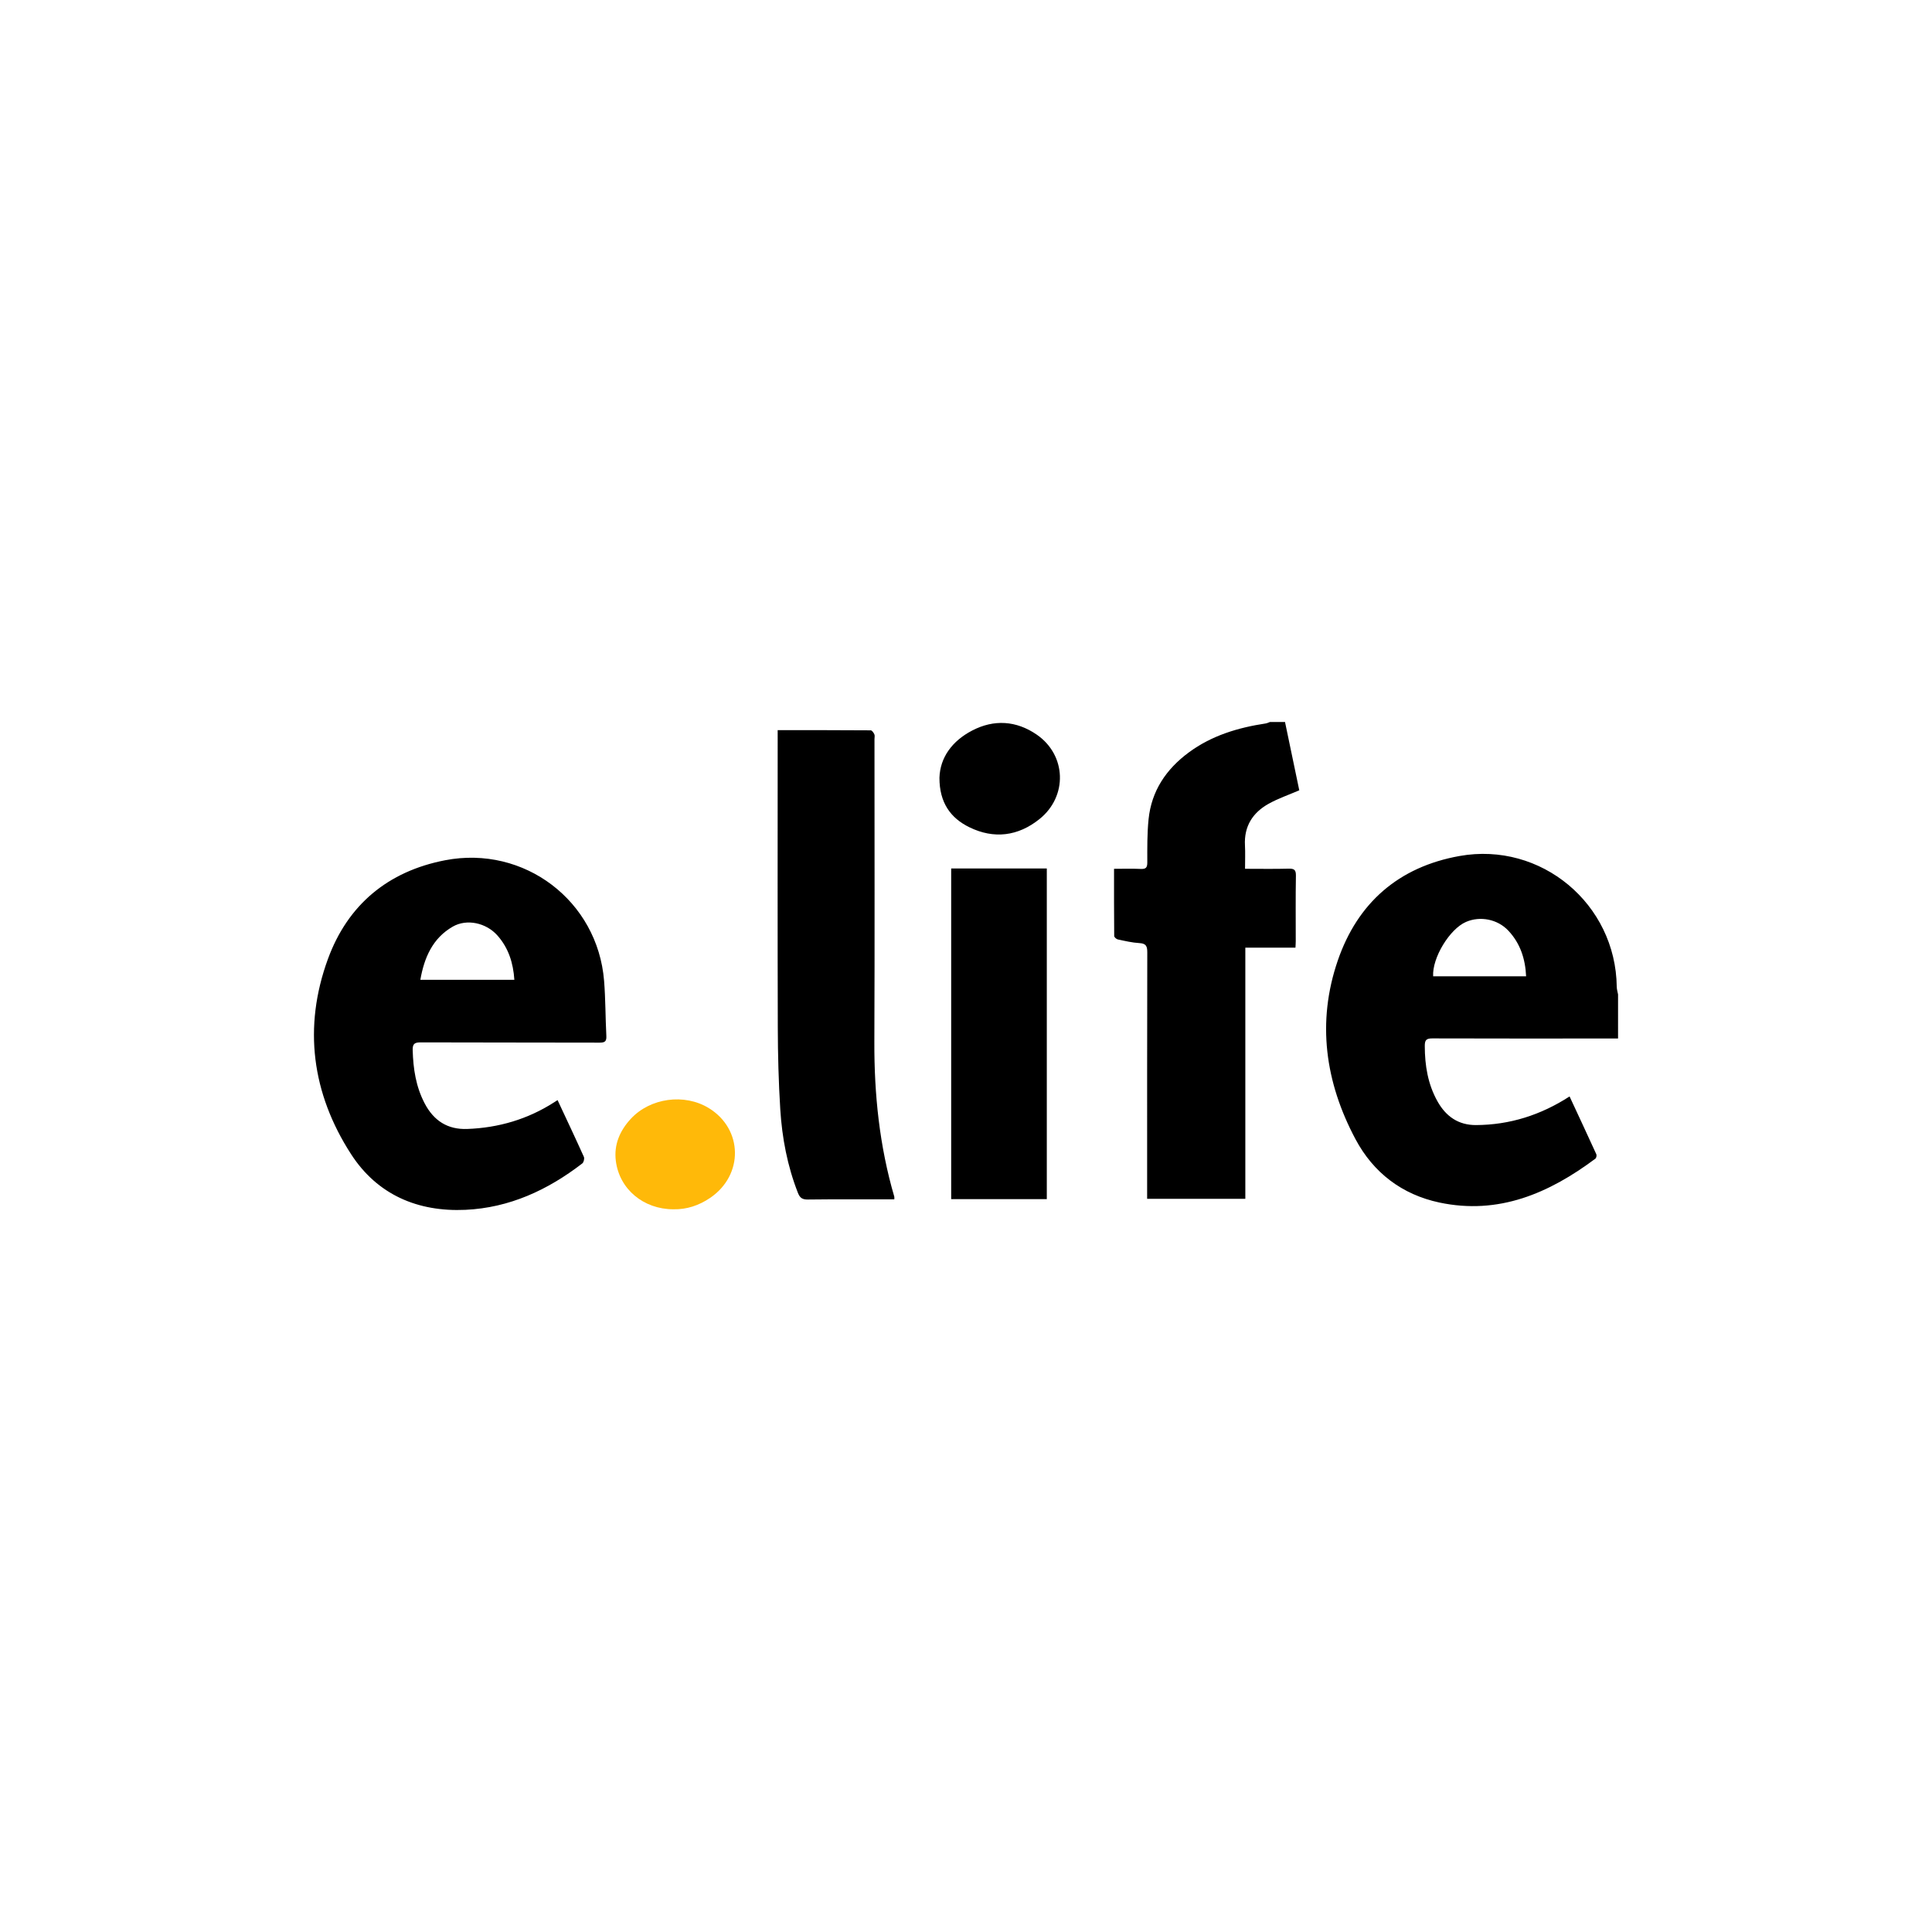
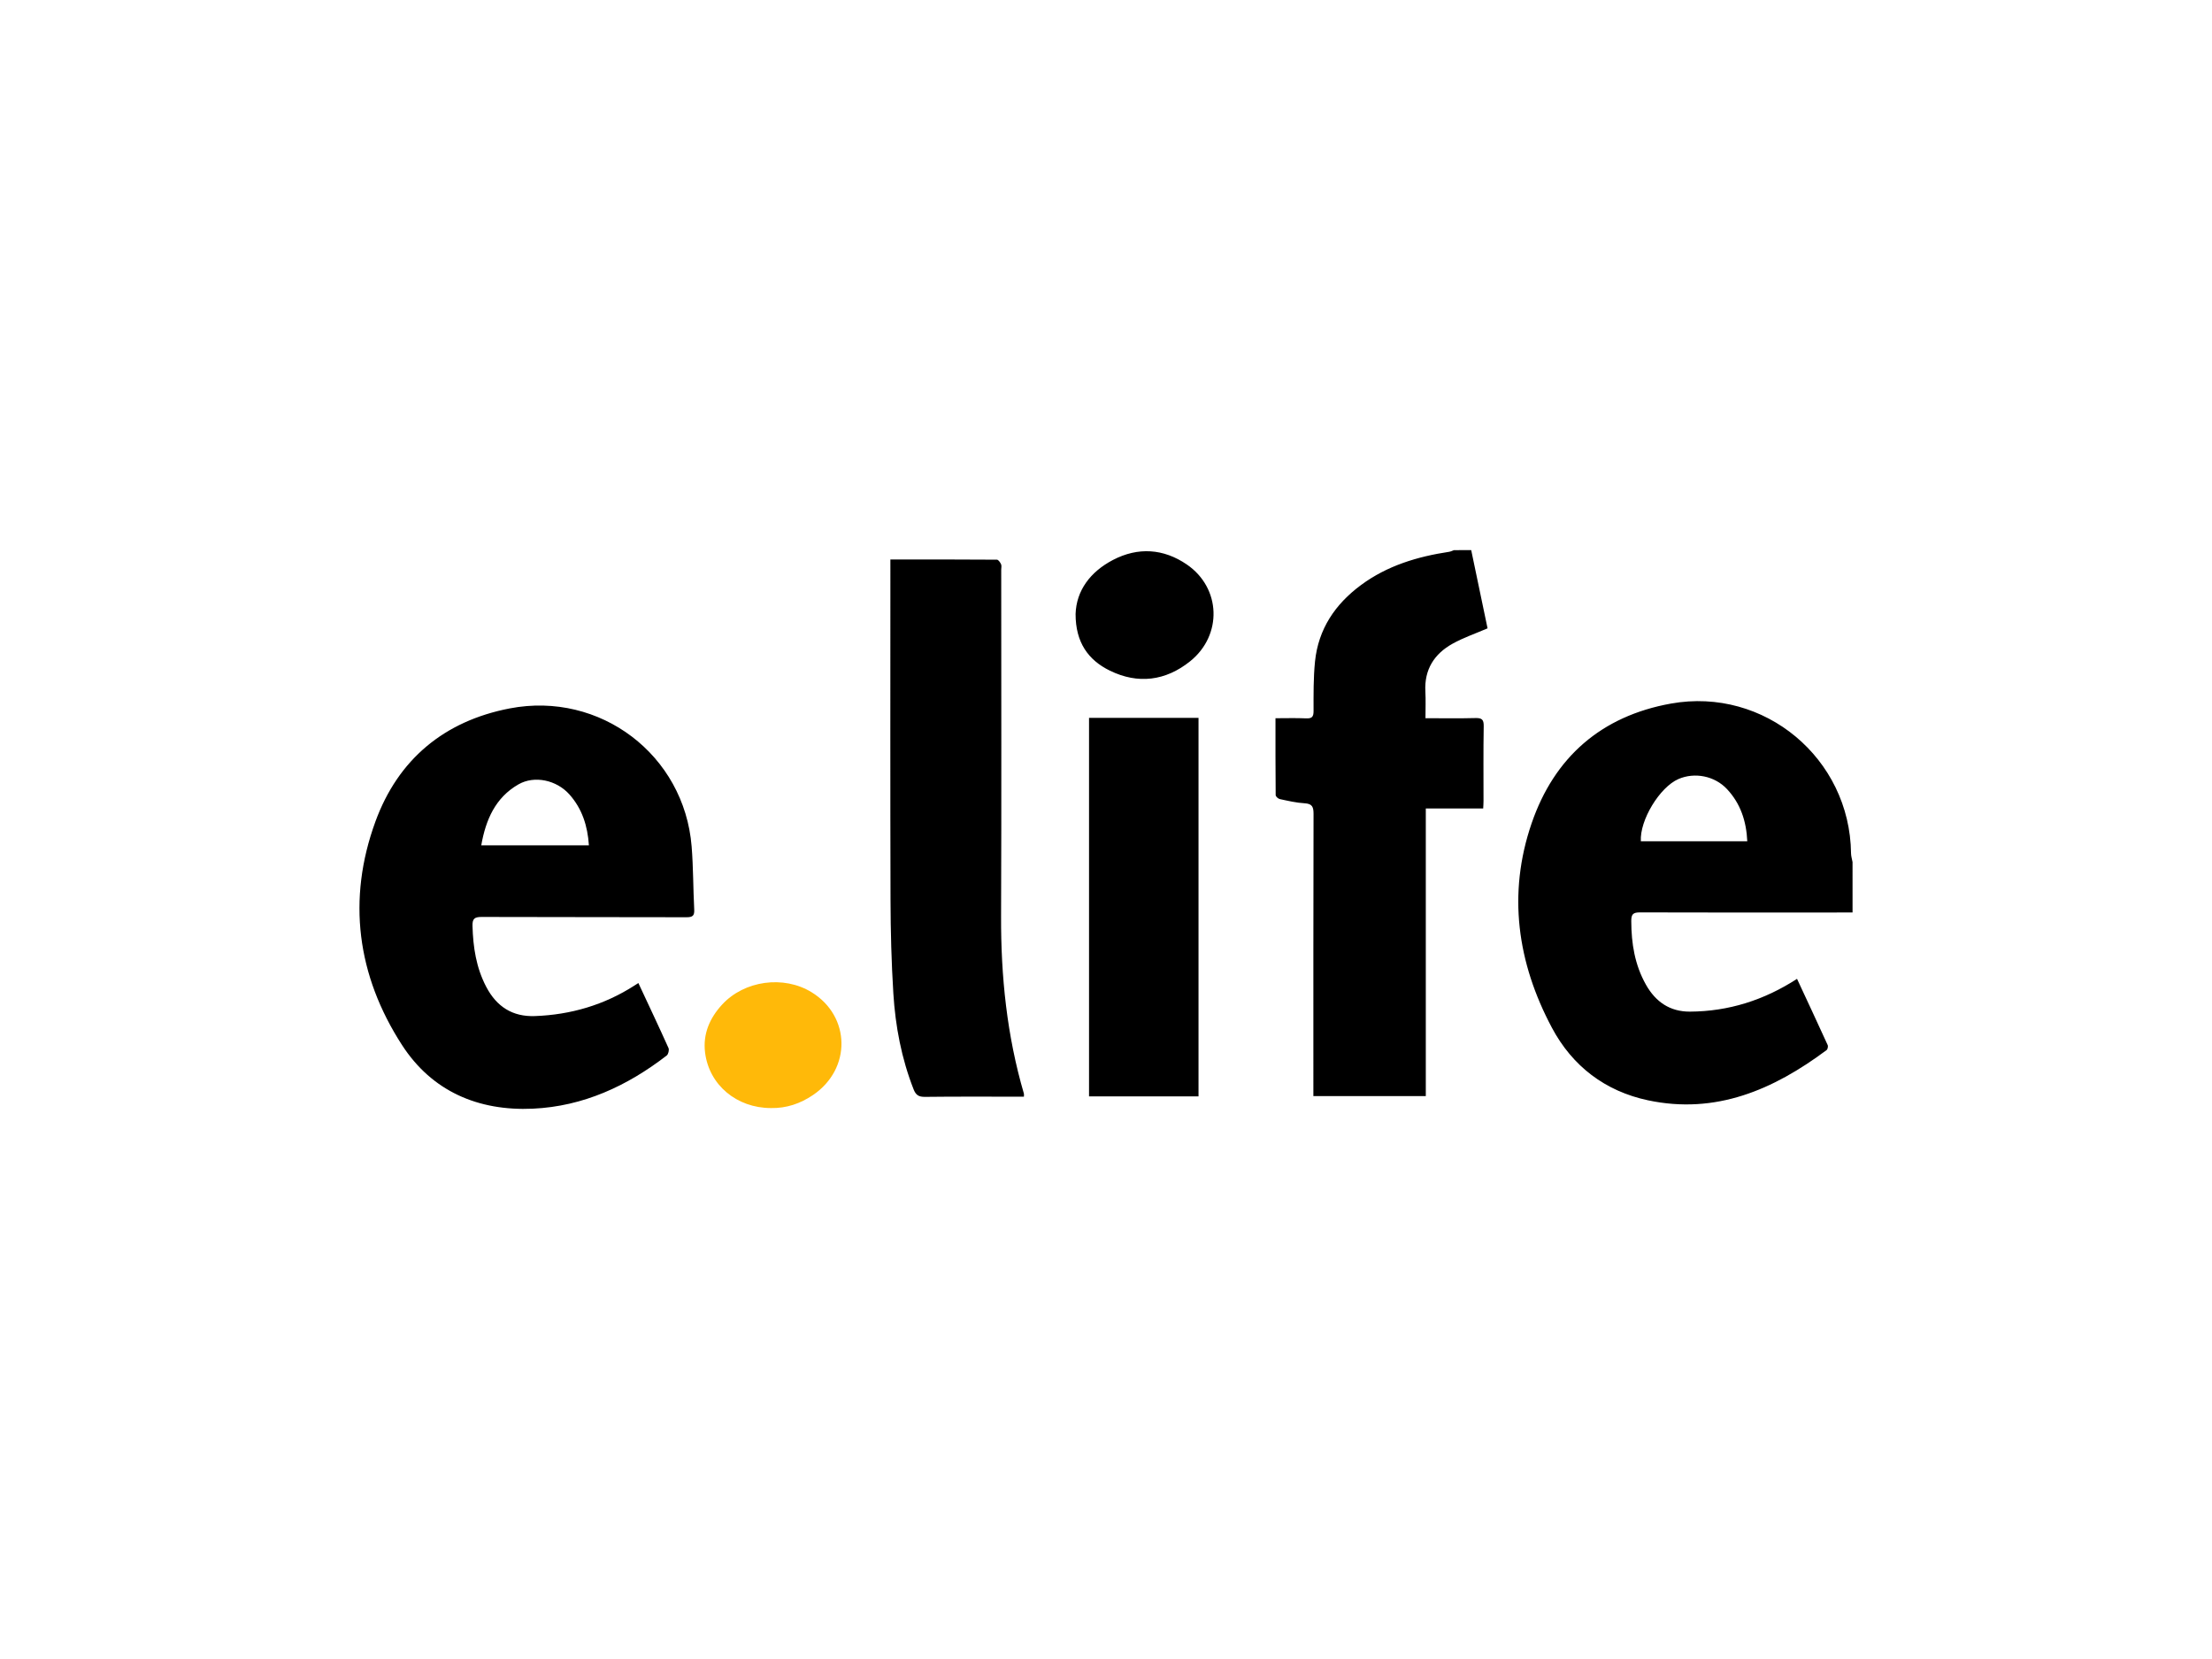
- <svg xmlns="http://www.w3.org/2000/svg" version="1.1" id="Layer_1" x="0px" y="0px" width="200px" height="200px" viewBox="0 0 200 200" enable-background="new 0 0 200 200" xml:space="preserve">
+ <svg xmlns="http://www.w3.org/2000/svg" version="1.1" id="Layer_1" x="0px" y="0px" width="200px" height="150px" viewBox="0 25 200 150" enable-background="new 0 25 200 150" xml:space="preserve">
  <g id="Gold">
</g>
  <g id="Bronze">
</g>
  <g id="Supporters">
    <g id="E.Life">
      <g id="E.Life_Logo">
-         <path d="M167.5,107.503c-6.407,0.003-12.812,0.017-19.22-0.008c-0.64-0.002-0.789,0.18-0.787,0.788     c0.005,2.022,0.317,3.958,1.327,5.749c0.875,1.556,2.174,2.442,3.967,2.435c3.504-0.016,6.715-1.037,9.694-2.964     c0.929,1.997,1.86,3.987,2.771,5.986c0.055,0.117-0.001,0.384-0.099,0.456c-4.801,3.583-10.016,5.844-16.15,4.54     c-3.86-0.821-6.831-3.079-8.687-6.566c-3.133-5.886-4.016-12.116-1.831-18.481c2.05-5.97,6.296-9.696,12.605-10.825     c8.441-1.51,16.18,4.955,16.275,13.546c0.004,0.263,0.09,0.524,0.136,0.786C167.5,104.464,167.5,105.983,167.5,107.503z      M157.982,101.065c-0.083-1.826-0.616-3.418-1.831-4.717c-1.128-1.205-2.933-1.543-4.389-0.912     c-1.702,0.737-3.514,3.726-3.403,5.628C151.532,101.065,154.708,101.065,157.982,101.065z M131.462,74.742     c-0.146,0.05-0.285,0.126-0.435,0.149c-2.87,0.435-5.595,1.251-7.965,3.002c-2.34,1.728-3.863,3.98-4.163,6.916     c-0.15,1.482-0.133,2.983-0.131,4.477c0.002,0.548-0.164,0.688-0.687,0.665c-0.894-0.041-1.79-0.012-2.756-0.012     c0,2.362-0.005,4.659,0.017,6.954c0.001,0.125,0.226,0.327,0.374,0.357c0.741,0.158,1.488,0.337,2.241,0.379     c0.708,0.039,0.811,0.349,0.809,0.979c-0.021,8.214-0.015,16.427-0.015,24.641c0,0.28,0,0.558,0,0.854c3.411,0,6.763,0,10.165,0     c0-8.688,0-17.318,0-26.004c1.752,0,3.45,0,5.19,0c0.012-0.26,0.029-0.468,0.029-0.675c0.002-2.255-0.022-4.51,0.017-6.766     c0.012-0.611-0.178-0.75-0.757-0.734c-1.486,0.04-2.977,0.013-4.509,0.013c0-0.864,0.034-1.647-0.008-2.426     c-0.104-1.976,0.803-3.391,2.462-4.312c0.981-0.544,2.062-0.913,3.161-1.387c-0.481-2.304-0.979-4.688-1.477-7.072     C132.506,74.742,131.983,74.742,131.462,74.742z M57.719,113.882c0.939,2.01,1.851,3.935,2.724,5.877     c0.078,0.171-0.014,0.561-0.161,0.675c-3.571,2.757-7.554,4.598-12.097,4.807c-4.935,0.227-9.128-1.562-11.842-5.762     c-4.061-6.282-4.974-13.154-2.398-20.2c2.048-5.602,6.2-9.084,12.145-10.228c8.173-1.571,15.778,4.198,16.445,12.484     c0.152,1.891,0.136,3.795,0.233,5.689c0.029,0.558-0.126,0.712-0.695,0.71c-6.173-0.02-12.345-0.003-18.517-0.027     c-0.646-0.002-0.854,0.152-0.834,0.816c0.054,1.92,0.33,3.762,1.236,5.494c0.946,1.81,2.392,2.729,4.412,2.653     c3.238-0.119,6.256-1.002,8.996-2.761C57.461,114.047,57.559,113.985,57.719,113.882z M43.513,101.432c3.289,0,6.493,0,9.733,0     c-0.115-1.761-0.615-3.316-1.761-4.602c-1.158-1.299-3.157-1.742-4.61-0.91C44.788,97.117,43.919,99.122,43.513,101.432z      M80.505,76.522c0,9.947-0.018,19.895,0.012,29.841c0.008,2.822,0.081,5.649,0.256,8.466c0.185,2.965,0.736,5.874,1.83,8.662     c0.208,0.531,0.471,0.689,1.032,0.683c2.753-0.033,5.507-0.017,8.262-0.017c0.226,0,0.454,0,0.681,0     c0-0.144,0.017-0.218-0.002-0.281c-1.533-5.233-2.084-10.587-2.063-16.027c0.043-10.446,0.013-20.893,0.013-31.339     c0-0.167,0.05-0.355-0.013-0.493c-0.075-0.166-0.244-0.413-0.374-0.413c-3.181-0.023-6.36-0.019-9.635-0.019     C80.505,75.96,80.505,76.241,80.505,76.522z M108.365,89.904c-3.341,0-6.625,0-9.899,0c0,11.436,0,22.818,0,34.229     c3.308,0,6.576,0,9.899,0C108.365,112.682,108.365,101.283,108.365,89.904z M100.346,85.635c2.545,1.245,5.04,0.935,7.26-0.844     c2.938-2.354,2.803-6.634-0.303-8.756c-2.102-1.436-4.404-1.589-6.668-0.408c-2.068,1.078-3.316,2.781-3.384,4.886     C97.246,83.102,98.413,84.69,100.346,85.635z" />
-         <path fill="#FFB909" d="M73.51,124.007c3.486-2.364,3.413-7.116-0.127-9.292c-2.526-1.553-6.082-1.067-8.091,1.113     c-1.129,1.227-1.752,2.664-1.542,4.344c0.368,2.938,2.868,5.009,5.951,5.013C71.104,125.216,72.37,124.781,73.51,124.007z" />
+         <path d="M167.5,107.503c-6.407,0.003-12.812,0.017-19.221-0.008c-0.639-0.002-0.788,0.18-0.786,0.788     c0.005,2.021,0.317,3.958,1.327,5.749c0.875,1.556,2.174,2.442,3.967,2.435c3.504-0.016,6.715-1.037,9.693-2.964     c0.93,1.997,1.86,3.987,2.771,5.986c0.055,0.116-0.001,0.384-0.1,0.456c-4.801,3.582-10.016,5.844-16.149,4.539     c-3.86-0.82-6.831-3.078-8.687-6.565c-3.133-5.886-4.017-12.116-1.832-18.481c2.051-5.97,6.297-9.696,12.605-10.825     c8.441-1.51,16.18,4.955,16.275,13.546c0.004,0.263,0.09,0.524,0.136,0.786C167.5,104.464,167.5,105.982,167.5,107.503z      M157.982,101.064c-0.084-1.825-0.616-3.417-1.832-4.716c-1.127-1.205-2.933-1.543-4.389-0.912     c-1.701,0.737-3.514,3.726-3.402,5.628C151.532,101.064,154.708,101.064,157.982,101.064z M131.462,74.742     c-0.146,0.05-0.285,0.126-0.435,0.149c-2.87,0.435-5.596,1.251-7.965,3.002c-2.34,1.728-3.863,3.98-4.164,6.916     c-0.149,1.482-0.133,2.983-0.131,4.477c0.002,0.548-0.164,0.688-0.687,0.665c-0.894-0.041-1.79-0.012-2.756-0.012     c0,2.362-0.005,4.659,0.017,6.954c0.001,0.125,0.227,0.327,0.374,0.357c0.741,0.158,1.488,0.337,2.241,0.379     c0.708,0.039,0.811,0.349,0.809,0.979c-0.021,8.214-0.015,16.427-0.015,24.641c0,0.28,0,0.558,0,0.854c3.411,0,6.763,0,10.165,0     c0-8.688,0-17.318,0-26.004c1.752,0,3.45,0,5.189,0c0.013-0.26,0.029-0.468,0.029-0.675c0.002-2.255-0.021-4.51,0.018-6.766     c0.012-0.611-0.178-0.75-0.758-0.734c-1.485,0.04-2.977,0.013-4.508,0.013c0-0.864,0.033-1.647-0.009-2.426     c-0.104-1.976,0.804-3.391,2.462-4.312c0.98-0.544,2.062-0.913,3.161-1.387c-0.481-2.304-0.979-4.688-1.478-7.072     C132.506,74.742,131.982,74.742,131.462,74.742z M57.719,113.882c0.939,2.011,1.851,3.935,2.724,5.877     c0.078,0.171-0.014,0.562-0.161,0.675c-3.571,2.758-7.554,4.599-12.097,4.808c-4.935,0.227-9.128-1.562-11.842-5.763     c-4.061-6.281-4.974-13.153-2.398-20.2c2.048-5.602,6.2-9.084,12.145-10.228c8.173-1.571,15.778,4.198,16.445,12.484     c0.152,1.891,0.136,3.795,0.233,5.689c0.029,0.558-0.126,0.711-0.695,0.709c-6.173-0.02-12.345-0.002-18.517-0.026     c-0.646-0.002-0.854,0.151-0.834,0.815c0.054,1.92,0.33,3.762,1.236,5.494c0.946,1.811,2.392,2.729,4.412,2.653     c3.238-0.119,6.256-1.002,8.996-2.761C57.461,114.047,57.559,113.984,57.719,113.882z M43.513,101.432c3.289,0,6.493,0,9.733,0     c-0.115-1.761-0.615-3.315-1.761-4.602c-1.158-1.299-3.157-1.742-4.61-0.91C44.788,97.117,43.919,99.122,43.513,101.432z      M80.505,76.522c0,9.947-0.018,19.895,0.012,29.841c0.008,2.822,0.081,5.648,0.256,8.466c0.185,2.965,0.736,5.874,1.83,8.662     c0.208,0.53,0.471,0.688,1.032,0.683c2.753-0.033,5.507-0.017,8.262-0.017c0.226,0,0.454,0,0.681,0     c0-0.144,0.017-0.218-0.002-0.281c-1.533-5.233-2.084-10.587-2.063-16.026c0.043-10.447,0.013-20.894,0.013-31.34     c0-0.167,0.05-0.355-0.013-0.493c-0.075-0.166-0.244-0.413-0.374-0.413c-3.181-0.023-6.36-0.019-9.635-0.019     C80.505,75.96,80.505,76.241,80.505,76.522z M108.365,89.904c-3.342,0-6.625,0-9.899,0c0,11.436,0,22.819,0,34.229     c3.308,0,6.576,0,9.899,0C108.365,112.682,108.365,101.283,108.365,89.904z M100.346,85.635c2.544,1.245,5.041,0.935,7.259-0.844     c2.938-2.354,2.804-6.634-0.303-8.756c-2.102-1.436-4.404-1.589-6.668-0.408c-2.068,1.078-3.316,2.781-3.384,4.886     C97.246,83.102,98.413,84.69,100.346,85.635z" />
+         <path fill="#FFB909" d="M73.51,124.007c3.486-2.364,3.413-7.116-0.127-9.292c-2.526-1.553-6.082-1.066-8.091,1.113     c-1.129,1.227-1.752,2.664-1.542,4.344c0.368,2.938,2.868,5.01,5.951,5.014C71.104,125.216,72.37,124.781,73.51,124.007z" />
      </g>
    </g>
  </g>
  <g id="Advisor">
</g>
  <g id="Producer">
</g>
  <g id="Organizers">
</g>
</svg>
